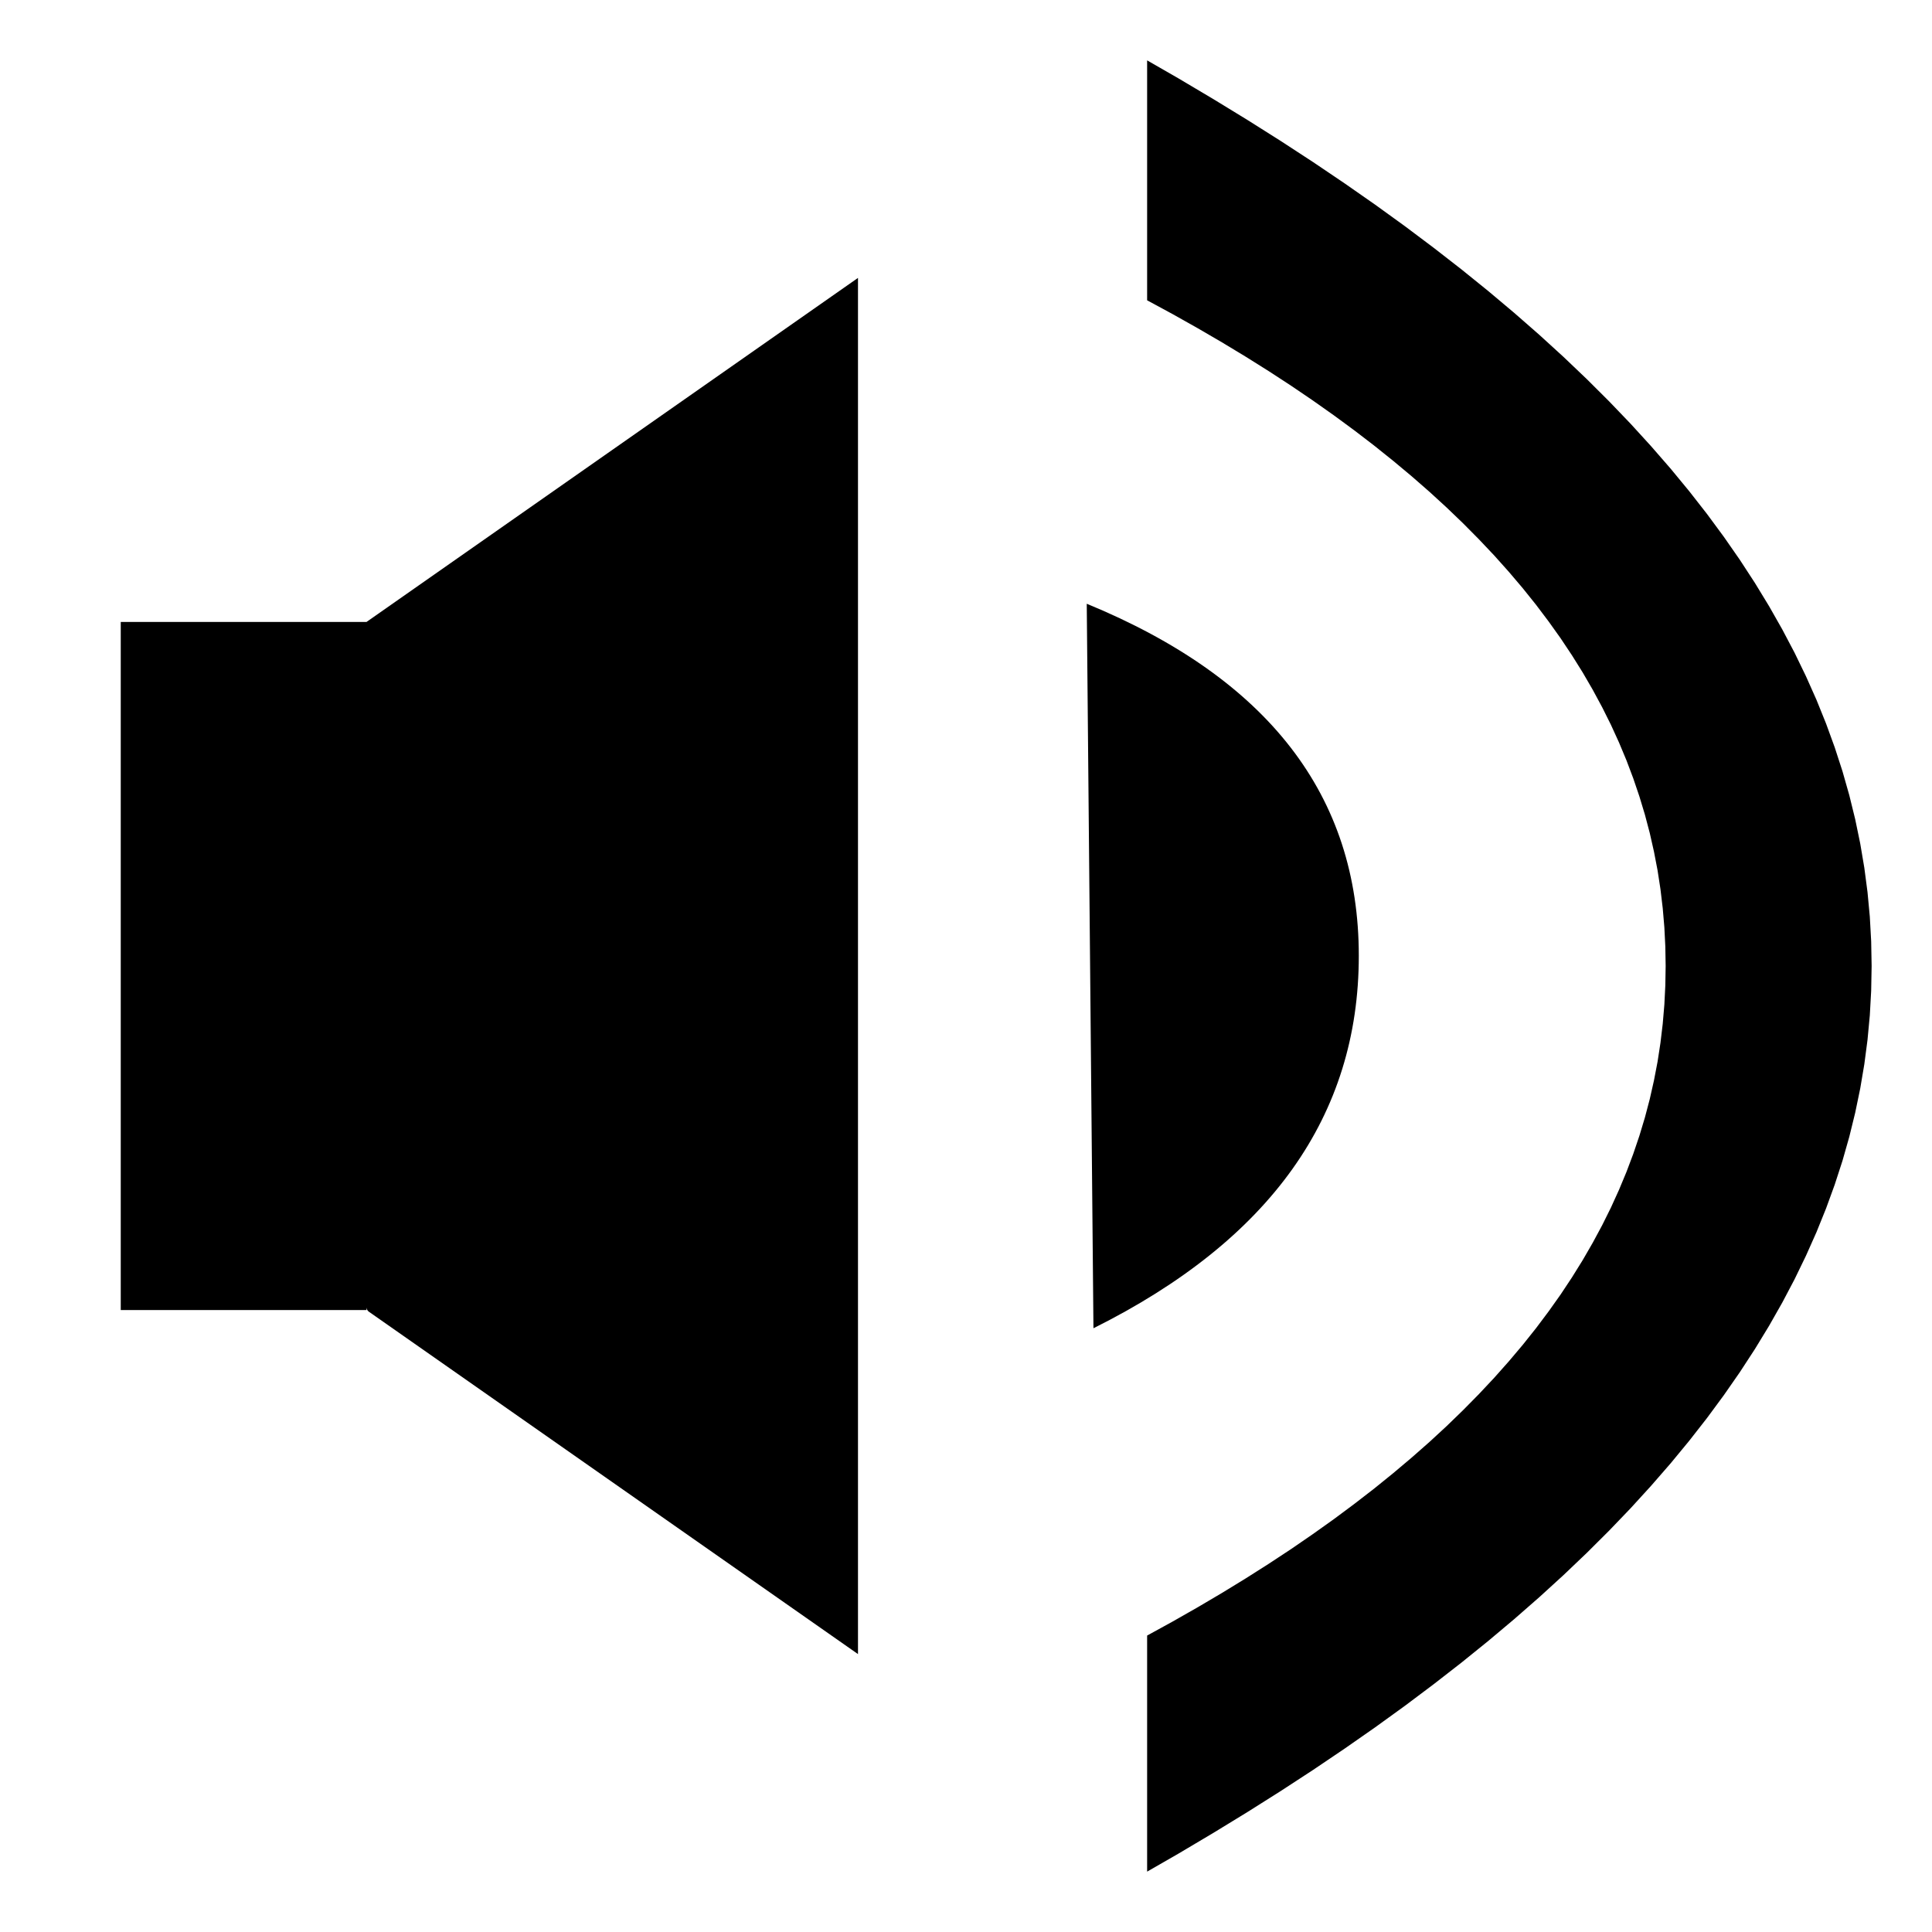
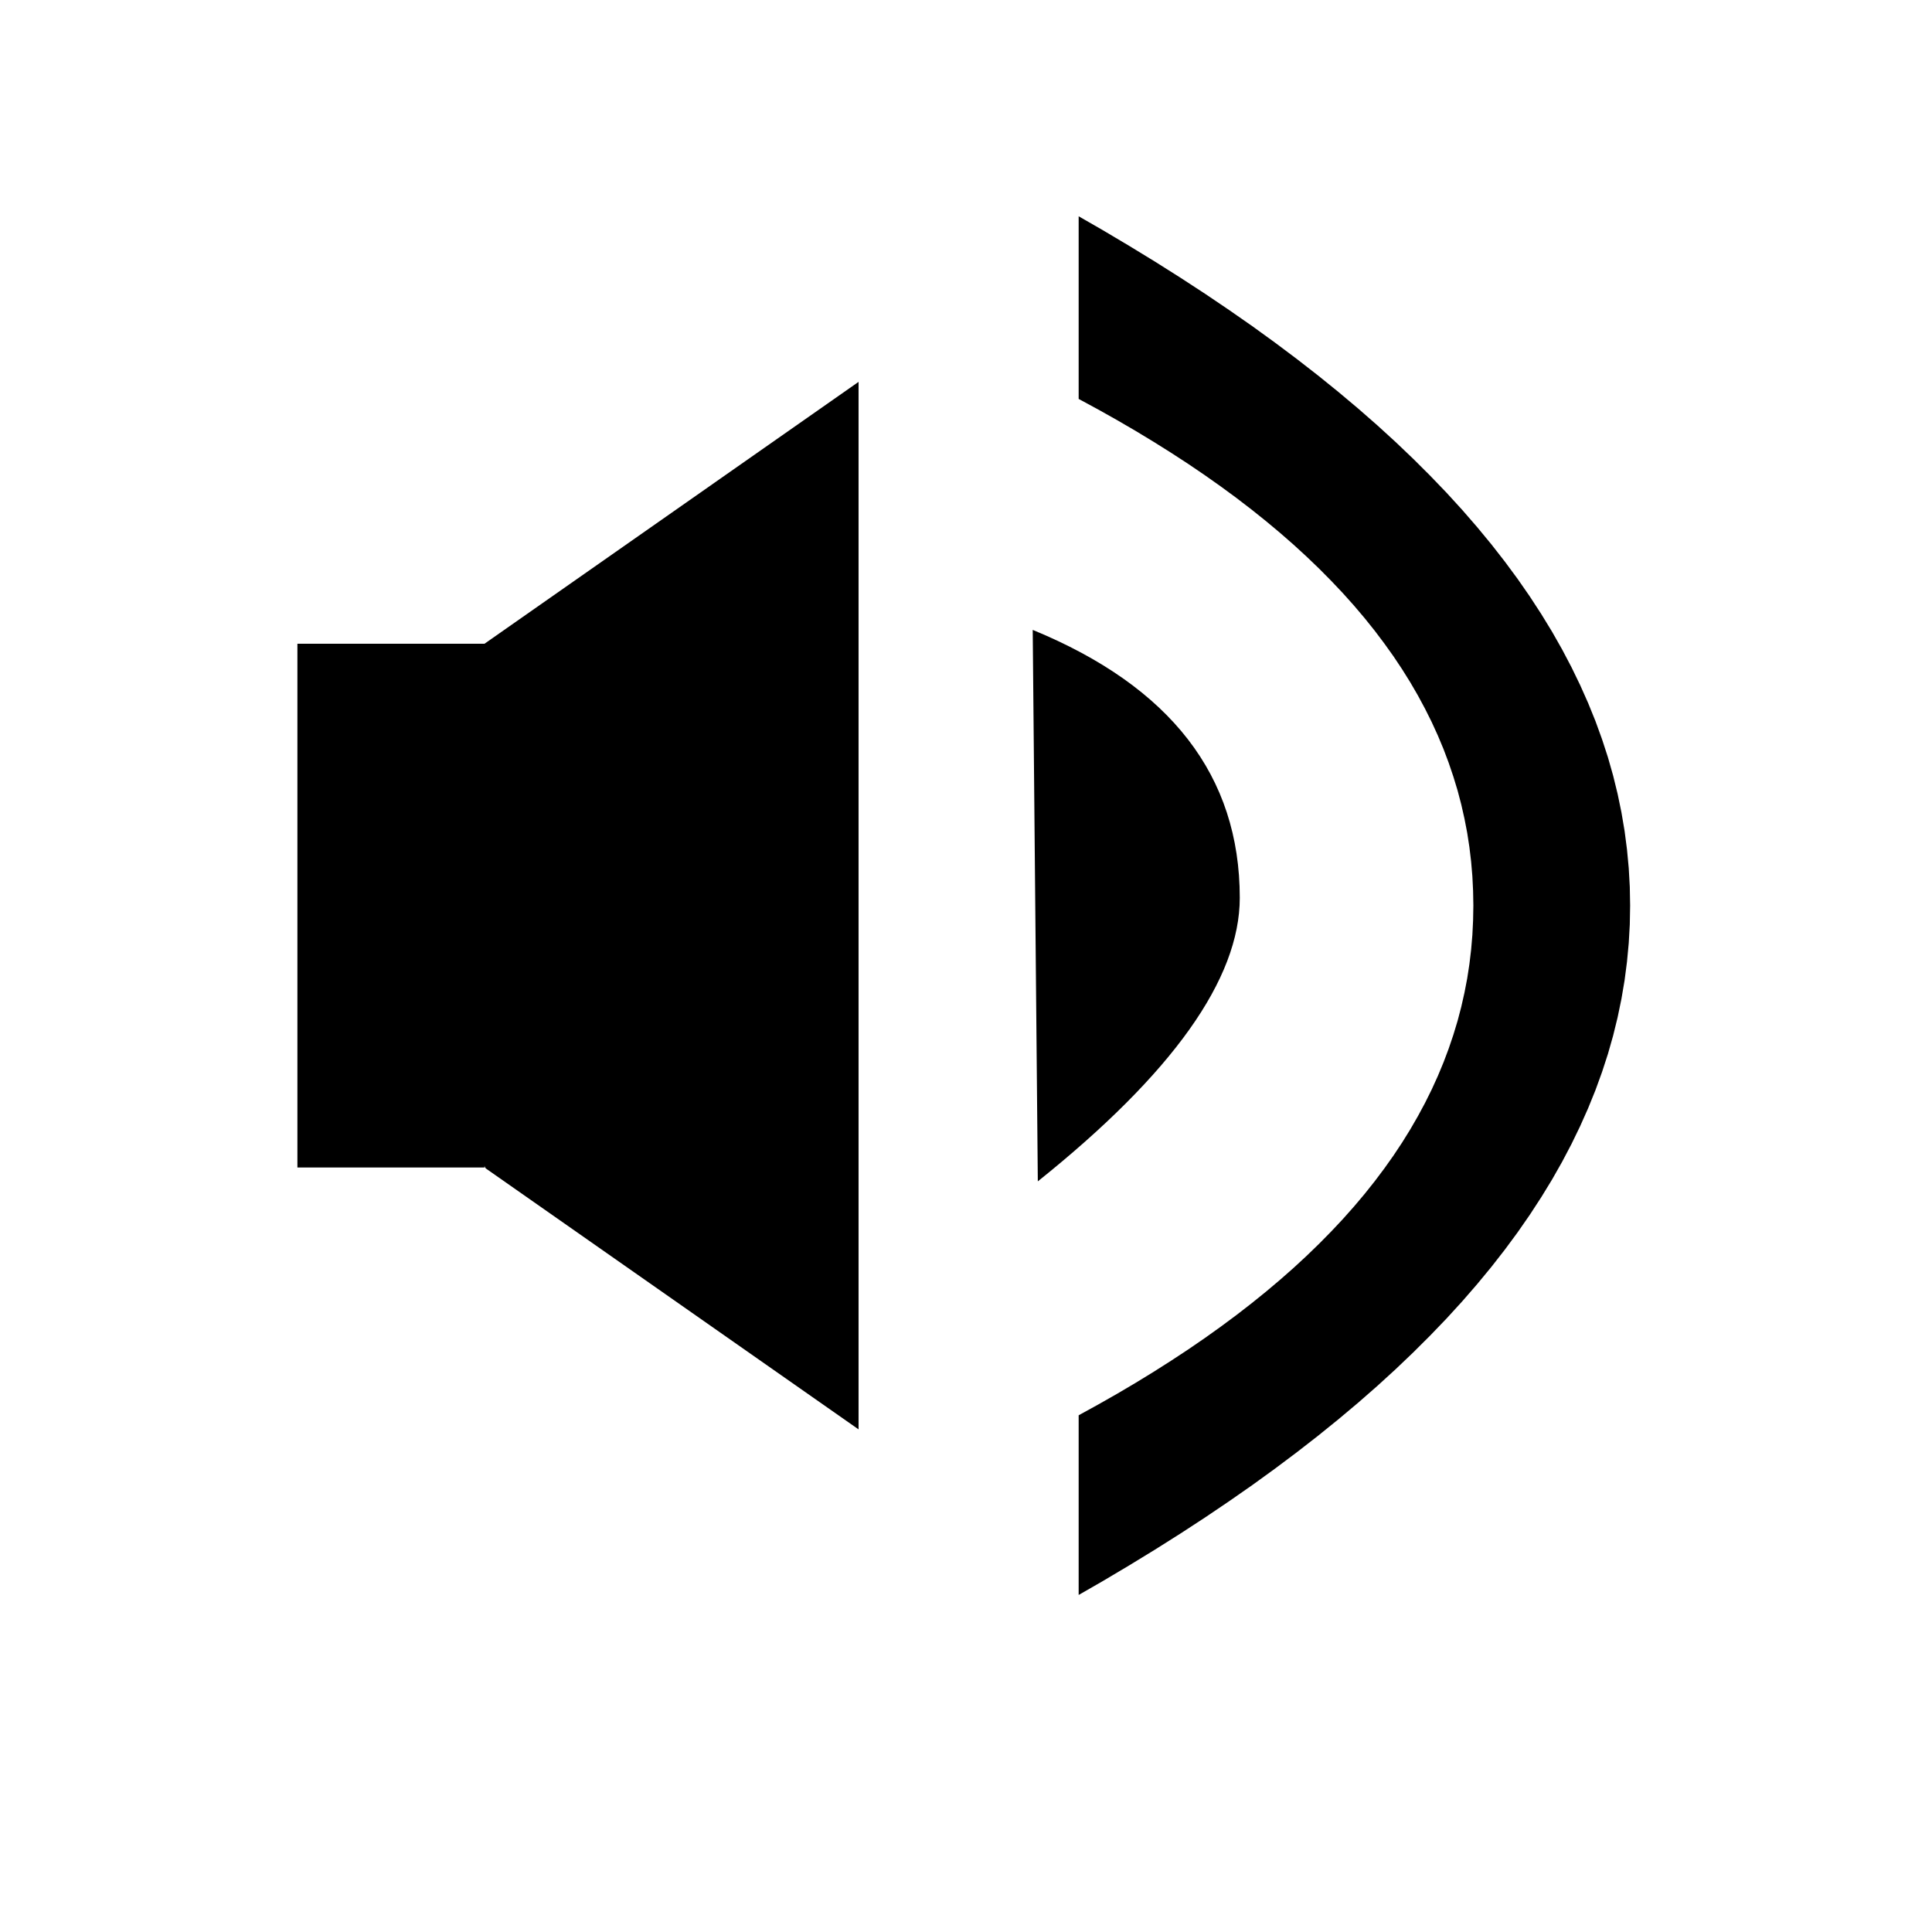
- <svg xmlns="http://www.w3.org/2000/svg" xmlns:xlink="http://www.w3.org/1999/xlink" width="640" height="640">
+ <svg xmlns="http://www.w3.org/2000/svg" xmlns:xlink="http://www.w3.org/1999/xlink" viewBox="0 0 640 640" width="640" height="640">
  <defs>
-     <path d="M40 206.03h81.41L284.22 92.06v455.88L122.25 434.56l-.04-.03-.04-.03-.04-.03-.04-.03-.03-.03-.04-.03-.03-.04-.03-.03-.04-.04-.03-.03-.03-.04-.03-.03-.03-.04-.02-.04-.03-.04-.03-.04-.02-.03-.03-.04-.02-.05-.02-.04-.02-.04-.02-.04-.02-.04-.02-.05-.02-.04-.01-.04-.02-.05-.01-.04-.01-.05-.02-.04-.01-.05-.01-.05-.01-.04v-.05l-.01-.05v-.04l-.01-.05v-.14 1.02H40V206.03z" id="a" />
-     <path d="M362.22 440c58.6-29.23 87.9-70.37 87.9-123.4S420.08 224.71 360 200l2.22 240z" id="b" />
-     <path d="M401.94 32.83l11.33 6.93 11.02 6.96 10.73 7 10.41 7.03 10.12 7.06 9.82 7.1 9.51 7.14 9.21 7.16 8.91 7.2 8.61 7.24 8.31 7.27 8 7.3 7.7 7.34 7.4 7.37 7.1 7.4 6.79 7.44 6.5 7.47 6.19 7.51 5.89 7.54 5.58 7.57 5.29 7.61 4.98 7.64 4.68 7.68 4.38 7.71 4.08 7.74 3.77 7.78 3.48 7.81 3.17 7.85 2.87 7.88 2.57 7.91 2.26 7.95 1.96 7.98 1.66 8.01 1.36 8.05 1.06 8.09.76 8.11.45 8.15.15 8.19-.15 8.19-.45 8.15-.76 8.11-1.06 8.09-1.36 8.05-1.66 8.01-1.96 7.98-2.26 7.95-2.57 7.91-2.87 7.88-3.17 7.85-3.48 7.81-3.77 7.78-4.08 7.74-4.38 7.71-4.68 7.68-4.98 7.64-5.29 7.61-5.58 7.57-5.89 7.54-6.19 7.51-6.5 7.47-6.79 7.44-7.1 7.4-7.4 7.37-7.7 7.34-8 7.3-8.31 7.27-8.61 7.24-8.91 7.2-9.21 7.16-9.51 7.14-9.82 7.1-10.12 7.06-10.41 7.03-10.73 7-11.02 6.96-11.33 6.93-11.62 6.9L380 620V20l10.32 5.93 11.62 6.9zm-13.46 504.31l8.27-4.71 8.05-4.75 7.84-4.8 7.62-4.84 7.41-4.88 7.19-4.94 6.98-4.97 6.76-5.03 6.55-5.06 6.33-5.12 6.12-5.16 5.91-5.2 5.69-5.25 5.47-5.3 5.26-5.34 5.05-5.38 4.83-5.44 4.62-5.47 4.4-5.52 4.18-5.57 3.98-5.61 3.75-5.66 3.55-5.71 3.32-5.75 3.12-5.79 2.9-5.84 2.68-5.89 2.47-5.93 2.25-5.97 2.04-6.02 1.83-6.07 1.61-6.11 1.39-6.16 1.19-6.2.96-6.25.75-6.3.54-6.34.32-6.38.11-6.43-.11-6.43-.32-6.38-.54-6.34-.75-6.29-.96-6.24-1.19-6.19-1.39-6.15-1.61-6.1-1.83-6.05-2.04-6.01-2.25-5.96-2.47-5.91-2.68-5.87-2.9-5.81-3.12-5.78-3.32-5.72-3.55-5.68-3.75-5.63-3.98-5.58-4.18-5.54-4.4-5.49-4.62-5.44-4.83-5.4-5.05-5.34-5.26-5.31-5.47-5.25-5.69-5.21-5.91-5.16-6.12-5.11-6.33-5.07-6.55-5.02-6.76-4.97-6.98-4.93-7.19-4.88-7.41-4.83-7.62-4.78-7.84-4.74-8.05-4.69-8.27-4.65-8.48-4.59V541.8l8.48-4.66z" id="c" />
+     <path d="M160.49 213.25l123.92-86.75v347l-123.28-86.3-.03-.02-.03-.03-.03-.02-.03-.02-.03-.02-.03-.03-.02-.03-.02-.02-.03-.03-.03-.02-.02-.03-.02-.03-.02-.03-.02-.03-.02-.03-.02-.03-.02-.02-.02-.03-.02-.04-.01-.03-.02-.03-.01-.03-.02-.03-.01-.04-.02-.03-.01-.03-.01-.04-.01-.03-.01-.04-.01-.03-.01-.04-.01-.03-.01-.03v-.11l-.01-.04v-.11.78H98.52v-173.5h61.97z" id="a" />
+     <path d="M410.69 297.41c0-40.36-22.86-69.94-68.59-88.75.11 12.18.67 73.07 1.69 182.68 44.6-35.71 66.9-67.02 66.9-93.93z" id="b" />
+     <path d="M374.02 81.42l8.62 5.27 8.39 5.3 8.17 5.33 7.92 5.35 7.71 5.37 7.47 5.41 7.24 5.43 7.01 5.45 6.78 5.48 6.56 5.51 6.32 5.53 6.09 5.56 5.86 5.59 5.63 5.61 5.41 5.63 5.17 5.66 4.94 5.69 4.72 5.72 4.48 5.74 4.25 5.76 4.02 5.79 3.79 5.82 3.57 5.84 3.33 5.87 3.1 5.89 2.87 5.92 2.65 5.95 2.42 5.97 2.18 6 1.96 6.02 1.72 6.05 1.49 6.08 1.26 6.09 1.04 6.13.8 6.16.58 6.17.35 6.21.11 6.23-.11 6.23-.35 6.21-.58 6.17-.8 6.16-1.04 6.13-1.26 6.09-1.49 6.08-1.72 6.05-1.96 6.02-2.18 6-2.42 5.97-2.65 5.95-2.87 5.92-3.1 5.89-3.33 5.87-3.57 5.84-3.79 5.82-4.02 5.79-4.25 5.76-4.48 5.74-4.72 5.72-4.94 5.69-5.17 5.66-5.41 5.63-5.63 5.61-5.86 5.59-6.09 5.56-6.32 5.53-6.56 5.51-6.78 5.48-7.01 5.45-7.24 5.43-7.47 5.41-7.71 5.37-7.92 5.35-8.17 5.33-8.39 5.3-8.62 5.27-8.85 5.26-7.85 4.51v-59.52l6.45-3.55 6.3-3.58 6.13-3.62 5.96-3.65 5.8-3.69 5.64-3.71 5.48-3.76 5.31-3.79 5.15-3.82 4.98-3.86 4.82-3.89 4.66-3.93 4.5-3.96 4.33-4 4.16-4.03 4-4.06 3.85-4.1 3.68-4.14 3.51-4.16 3.35-4.21 3.18-4.23 3.03-4.27 2.86-4.31 2.7-4.35 2.53-4.38 2.37-4.4 2.21-4.45 2.04-4.48 1.88-4.52 1.71-4.54 1.55-4.58 1.4-4.62 1.22-4.65 1.06-4.69.91-4.72.73-4.76.57-4.79.41-4.83.24-4.86.09-4.89-.09-4.89-.24-4.86-.41-4.83-.57-4.78-.73-4.75-.91-4.72-1.06-4.68-1.22-4.64-1.4-4.6-1.55-4.58-1.71-4.54-1.88-4.49-2.04-4.47-2.21-4.42-2.37-4.4-2.53-4.36-2.7-4.32-2.86-4.29-3.03-4.24-3.18-4.22-3.35-4.18-3.51-4.14-3.68-4.11-3.85-4.07-4-4.04-4.16-3.99-4.33-3.97-4.5-3.93-4.66-3.89-4.82-3.86-4.98-3.82-5.15-3.78-5.31-3.75-5.48-3.72-5.64-3.67-5.8-3.64-5.96-3.61-6.13-3.57-6.3-3.54-6.45-3.49v-60.5l7.85 4.51 8.85 5.26z" id="c" />
  </defs>
  <use xlink:href="#a" />
+   <use xlink:href="#a" fill-opacity="0" stroke-opacity="0" />
  <use xlink:href="#b" />
+   <use xlink:href="#b" fill-opacity="0" stroke-opacity="0" />
  <use xlink:href="#c" />
+   <use xlink:href="#c" fill-opacity="0" stroke-opacity="0" />
</svg>
